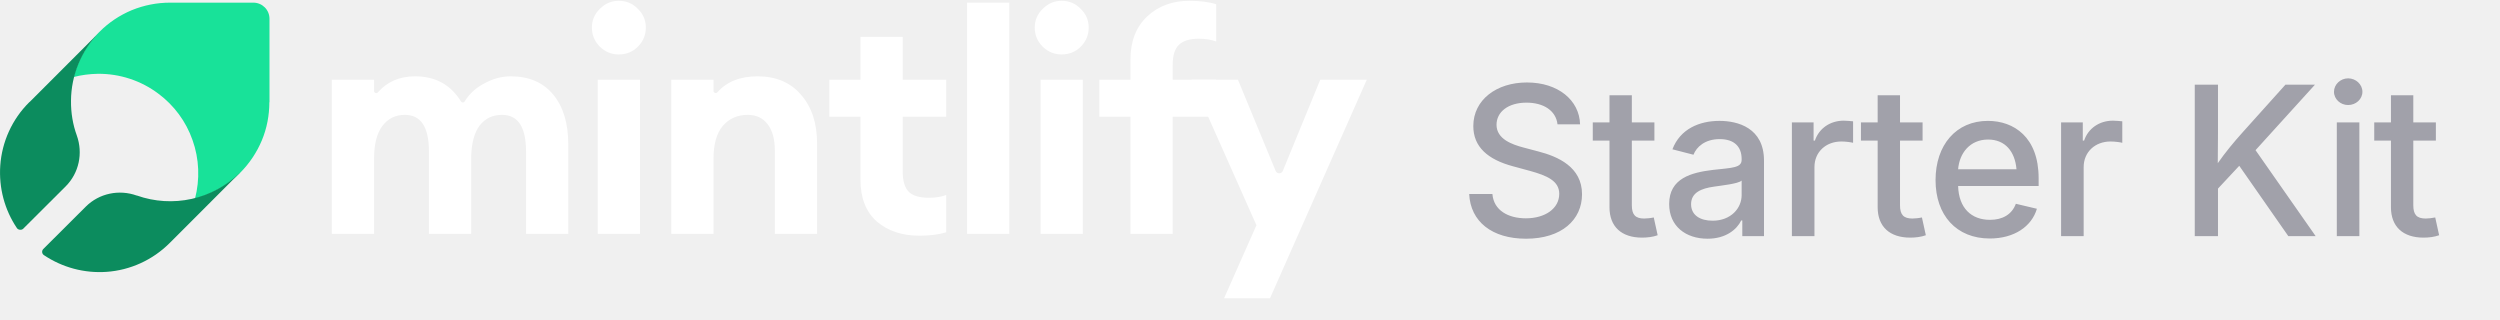
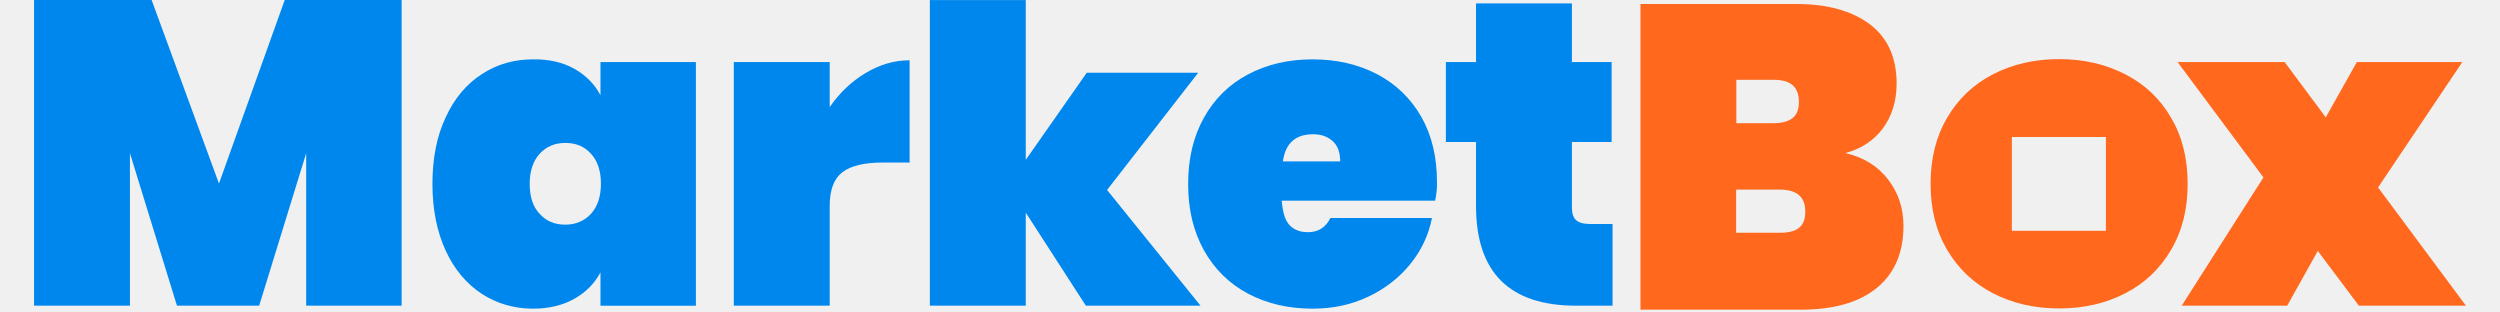
- <svg xmlns="http://www.w3.org/2000/svg" width="180" height="23" viewBox="0 0 180 23" fill="none">
-   <path d="M91.44 21.476H88.133L90.464 16.216L85.802 5.74H89.132L91.847 12.307C91.943 12.536 92.268 12.536 92.362 12.306L95.058 5.74H98.409L91.44 21.476Z" fill="white" />
-   <path d="M81.393 16.837V8.403H79.152V5.74H81.393V4.297C81.393 2.98 81.792 1.944 82.592 1.19C83.391 0.435 84.404 0.058 85.633 0.058C86.387 0.058 87.031 0.139 87.564 0.302V2.988C87.208 2.854 86.794 2.788 86.32 2.788C85.655 2.788 85.174 2.936 84.878 3.232C84.582 3.513 84.434 3.994 84.434 4.674V5.74H87.564V8.403H84.434V16.837H81.393Z" fill="white" />
-   <path d="M76.433 3.92C75.915 3.92 75.463 3.735 75.079 3.365C74.694 2.98 74.502 2.521 74.502 1.989C74.502 1.456 74.694 1.005 75.079 0.635C75.463 0.25 75.915 0.058 76.433 0.058C76.98 0.058 77.438 0.25 77.809 0.635C78.193 1.005 78.386 1.456 78.386 1.989C78.386 2.521 78.193 2.98 77.809 3.365C77.438 3.735 76.98 3.92 76.433 3.92ZM74.924 16.837V5.74H77.964V16.837H74.924Z" fill="white" />
-   <path d="M69.628 16.837V0.191H72.669V16.837H69.628Z" fill="white" />
-   <path d="M66.194 16.97C64.951 16.97 63.93 16.63 63.131 15.949C62.347 15.254 61.955 14.255 61.955 12.953V8.403H59.713V5.74H61.955V2.655H64.995V5.74H68.125V8.403H64.995V12.354C64.995 13.034 65.143 13.523 65.439 13.819C65.735 14.1 66.216 14.24 66.882 14.24C67.355 14.24 67.769 14.174 68.125 14.04V16.726C67.592 16.889 66.948 16.97 66.194 16.97Z" fill="white" />
-   <path d="M48.332 16.837V5.74H51.373V6.551C51.373 6.688 51.559 6.748 51.65 6.646C52.328 5.879 53.293 5.495 54.546 5.495C55.878 5.495 56.921 5.939 57.676 6.827C58.445 7.7 58.83 8.869 58.83 10.334V16.837H55.789V10.844C55.789 10.03 55.619 9.402 55.279 8.958C54.939 8.499 54.458 8.27 53.836 8.27C53.096 8.27 52.497 8.536 52.038 9.069C51.594 9.601 51.373 10.386 51.373 11.421V16.837H48.332Z" fill="white" />
-   <path d="M44.547 3.92C44.029 3.92 43.578 3.735 43.193 3.365C42.809 2.98 42.616 2.521 42.616 1.989C42.616 1.456 42.809 1.005 43.193 0.635C43.578 0.25 44.029 0.058 44.547 0.058C45.095 0.058 45.553 0.25 45.923 0.635C46.308 1.005 46.5 1.456 46.5 1.989C46.5 2.521 46.308 2.98 45.923 3.365C45.553 3.735 45.095 3.92 44.547 3.92ZM43.038 16.837V5.74H46.079V16.837H43.038Z" fill="white" />
-   <path d="M37.875 16.837V10.911C37.875 9.15 37.298 8.27 36.144 8.27C35.478 8.27 34.945 8.521 34.546 9.024C34.161 9.527 33.954 10.275 33.924 11.266V16.837H30.884V10.911C30.884 9.15 30.306 8.27 29.152 8.27C28.472 8.27 27.932 8.536 27.532 9.069C27.133 9.601 26.933 10.386 26.933 11.421V16.837H23.892V5.74H26.933V6.559C26.933 6.695 27.116 6.755 27.206 6.652C27.878 5.881 28.771 5.495 29.885 5.495C31.349 5.495 32.452 6.1 33.193 7.309C33.252 7.404 33.395 7.403 33.454 7.307C33.774 6.78 34.219 6.361 34.79 6.05C35.441 5.68 36.099 5.495 36.765 5.495C38.082 5.495 39.103 5.932 39.828 6.805C40.553 7.678 40.916 8.876 40.916 10.4V16.837H37.875Z" fill="white" />
-   <path d="M19.403 7.362V1.35C19.403 0.705 18.879 0.191 18.244 0.191H12.235C11.291 0.191 10.357 0.378 9.487 0.733C8.618 1.098 7.824 1.621 7.16 2.295L7.114 2.341C6.235 3.23 5.609 4.333 5.291 5.548C5.861 5.399 6.45 5.324 7.039 5.314C8.609 5.296 10.151 5.801 11.403 6.745C12.534 7.586 13.394 8.746 13.861 10.083C14.347 11.438 14.403 12.916 14.039 14.309C15.244 13.991 16.356 13.364 17.244 12.486L17.291 12.439C17.954 11.775 18.487 10.98 18.851 10.111C19.216 9.241 19.393 8.306 19.393 7.362H19.403Z" fill="#18E299" />
-   <path d="M5.112 7.26C5.121 5.416 5.857 3.646 7.151 2.324L2.151 7.326C2.133 7.344 2.114 7.354 2.095 7.372C0.876 8.583 0.14 10.204 0.019 11.918C-0.092 13.52 0.327 15.103 1.22 16.426C1.306 16.552 1.537 16.593 1.667 16.472L4.73 13.417C5.689 12.458 5.987 11.033 5.531 9.757C5.242 8.965 5.103 8.117 5.112 7.26Z" fill="#0C8C5E" />
-   <path d="M17.262 12.44C16.303 13.38 15.102 14.032 13.799 14.321C12.486 14.61 11.127 14.526 9.861 14.079C9.861 14.079 9.851 14.079 9.842 14.079C8.567 13.622 7.142 13.921 6.183 14.871L3.12 17.926C2.99 18.056 3.009 18.27 3.167 18.373C4.489 19.258 6.072 19.686 7.673 19.574C9.386 19.453 10.997 18.717 12.216 17.497L12.263 17.451L17.262 12.449V12.44Z" fill="#0C8C5E" />
-   <text x="105" y="17" font-family="Inter, ui-sans-serif, system-ui, -apple-system, sans-serif" font-size="15" font-weight="500" fill="#A1A1AA" letter-spacing="-0.01em">Starter Kit</text>
+ <svg xmlns="http://www.w3.org/2000/svg" width="1028" height="128" viewBox="0 0 1028 128" fill="none">
+   <g clip-path="url(#clip0_11679_53555)">
+     <path d="M165.145 0V125.704H125.904V62.993L106.565 125.704H72.768L53.429 62.993V125.704H14V0H62.348L90.042 75.479L117.079 0H165.145Z" fill="#0087EE" />
+     <path d="M236.118 28.258C240.812 30.887 244.473 34.548 246.914 39.148V25.535H286.155V125.705H246.914V111.998C244.473 116.598 240.812 120.26 236.118 122.888C231.424 125.517 225.791 126.925 219.22 126.925C211.428 126.925 204.387 124.86 198.097 120.823C191.807 116.692 186.831 110.778 183.264 103.08C179.697 95.288 177.819 86.181 177.819 75.667C177.819 65.153 179.603 55.952 183.264 48.254C186.831 40.462 191.807 34.548 198.097 30.511C204.387 26.381 211.428 24.409 219.22 24.409C225.791 24.315 231.424 25.629 236.118 28.258ZM221.942 63.181C219.22 66.185 217.811 70.316 217.811 75.573C217.811 80.924 219.126 85.055 221.942 87.965C224.665 90.969 228.138 92.378 232.457 92.378C236.681 92.378 240.249 90.876 242.971 87.965C245.694 84.961 247.102 80.83 247.102 75.573C247.102 70.222 245.694 66.091 242.971 63.181C240.249 60.177 236.775 58.769 232.457 58.769C228.138 58.769 224.665 60.271 221.942 63.181Z" fill="#0087EE" />
+     <path d="M355.908 30.041C361.728 26.568 367.736 24.784 374.026 24.784V66.842H362.855C355.438 66.842 349.899 68.156 346.426 70.785C342.952 73.414 341.169 78.014 341.169 84.679V125.704H301.739V25.535H341.169V44.029C345.205 38.209 350.087 33.515 355.908 30.041Z" fill="#0087EE" />
+     <path d="M446.495 125.681L421.796 87.445V125.681H382.353V0.022H421.796V65.724L446.871 29.911H492.7L455.229 78.11L493.639 125.681H446.495Z" fill="#0087EE" />
+     <path d="M590.136 82.52H527.049C527.425 87.496 528.551 90.876 530.429 92.753C532.307 94.631 534.841 95.476 537.845 95.476C542.07 95.476 545.168 93.504 547.045 89.655H588.822C587.414 96.79 584.409 103.08 579.809 108.713C575.209 114.345 569.483 118.758 562.536 122.044C555.588 125.329 547.984 126.925 539.723 126.925C529.772 126.925 520.947 124.86 513.155 120.729C505.363 116.599 499.355 110.59 495.037 102.892C490.718 95.1 488.559 86.088 488.559 75.667C488.559 65.247 490.718 56.14 495.037 48.442C499.355 40.65 505.363 34.736 513.155 30.605C520.947 26.474 529.772 24.409 539.723 24.409C549.674 24.409 558.499 26.474 566.291 30.511C574.083 34.642 580.091 40.462 584.409 47.973C588.728 55.577 590.887 64.496 590.887 74.822C590.981 77.169 590.699 79.798 590.136 82.52ZM551.082 66.373C551.082 62.618 550.05 59.802 547.89 57.924C545.731 56.047 543.103 55.202 539.911 55.202C532.682 55.202 528.551 58.957 527.519 66.373H551.082Z" fill="#0087EE" />
+     <path d="M663.08 92.096V125.704H648.153C620.647 125.704 606.94 111.998 606.94 84.679V58.393H594.548V25.535H606.94V1.408H646.37V25.535H662.705V58.393H646.37V85.336C646.37 87.683 646.933 89.467 648.059 90.5C649.186 91.532 651.064 92.096 653.692 92.096H663.08Z" fill="#0087EE" />
+     <path d="M776.416 73.836C780.641 79.375 782.706 85.665 782.706 92.893C782.706 103.877 779.045 112.42 771.816 118.334C764.494 124.343 754.073 127.347 740.461 127.347H674.557V1.643H738.677C751.444 1.643 761.489 4.459 768.906 9.998C776.228 15.537 779.89 23.704 779.89 34.313C779.89 41.635 777.918 47.831 774.163 52.901C770.314 57.97 765.151 61.256 758.767 62.946C766.277 64.635 772.192 68.297 776.416 73.836ZM713.987 50.648H729.289C732.856 50.648 735.485 49.897 737.175 48.488C738.865 47.08 739.709 44.921 739.709 41.917C739.709 38.819 738.865 36.566 737.175 35.064C735.485 33.562 732.856 32.81 729.289 32.81H713.987V50.648ZM739.803 93.644C741.493 92.33 742.338 90.077 742.338 86.979C742.338 80.971 738.865 77.966 731.824 77.966H713.893V95.71H731.824C735.485 95.71 738.114 95.052 739.803 93.644Z" fill="#FF681D" />
+     <path d="M969.971 125.704L953.072 103.173L940.493 125.704H897.12L930.729 72.944L895.431 25.535H939.46L956.358 48.254L969.126 25.535H1012.5L977.856 77.075L1014 125.704H969.971Z" fill="#FF681D" />
+     <path d="M873.839 30.511C865.765 26.38 856.752 24.314 846.707 24.314C836.662 24.314 827.556 26.38 819.576 30.511C811.503 34.641 805.213 40.649 800.707 48.347C796.107 56.139 793.854 65.152 793.854 75.573C793.854 85.993 796.107 95.099 800.707 102.798C805.307 110.589 811.597 116.504 819.576 120.635C827.65 124.765 836.662 126.831 846.707 126.831C856.752 126.831 865.859 124.765 873.839 120.635C881.912 116.504 888.202 110.496 892.708 102.798C897.308 95.005 899.561 85.993 899.561 75.573C899.561 65.152 897.308 56.046 892.708 48.347C888.202 40.556 881.912 34.641 873.839 30.511ZM865.953 94.912H827.274V56.327H865.953V94.912Z" fill="#FF681D" />
+   </g>
+   <defs>
+     <clipPath id="clip0_11679_53555">
+       <rect width="1028" height="127.347" fill="white" />
+     </clipPath>
+   </defs>
</svg>
